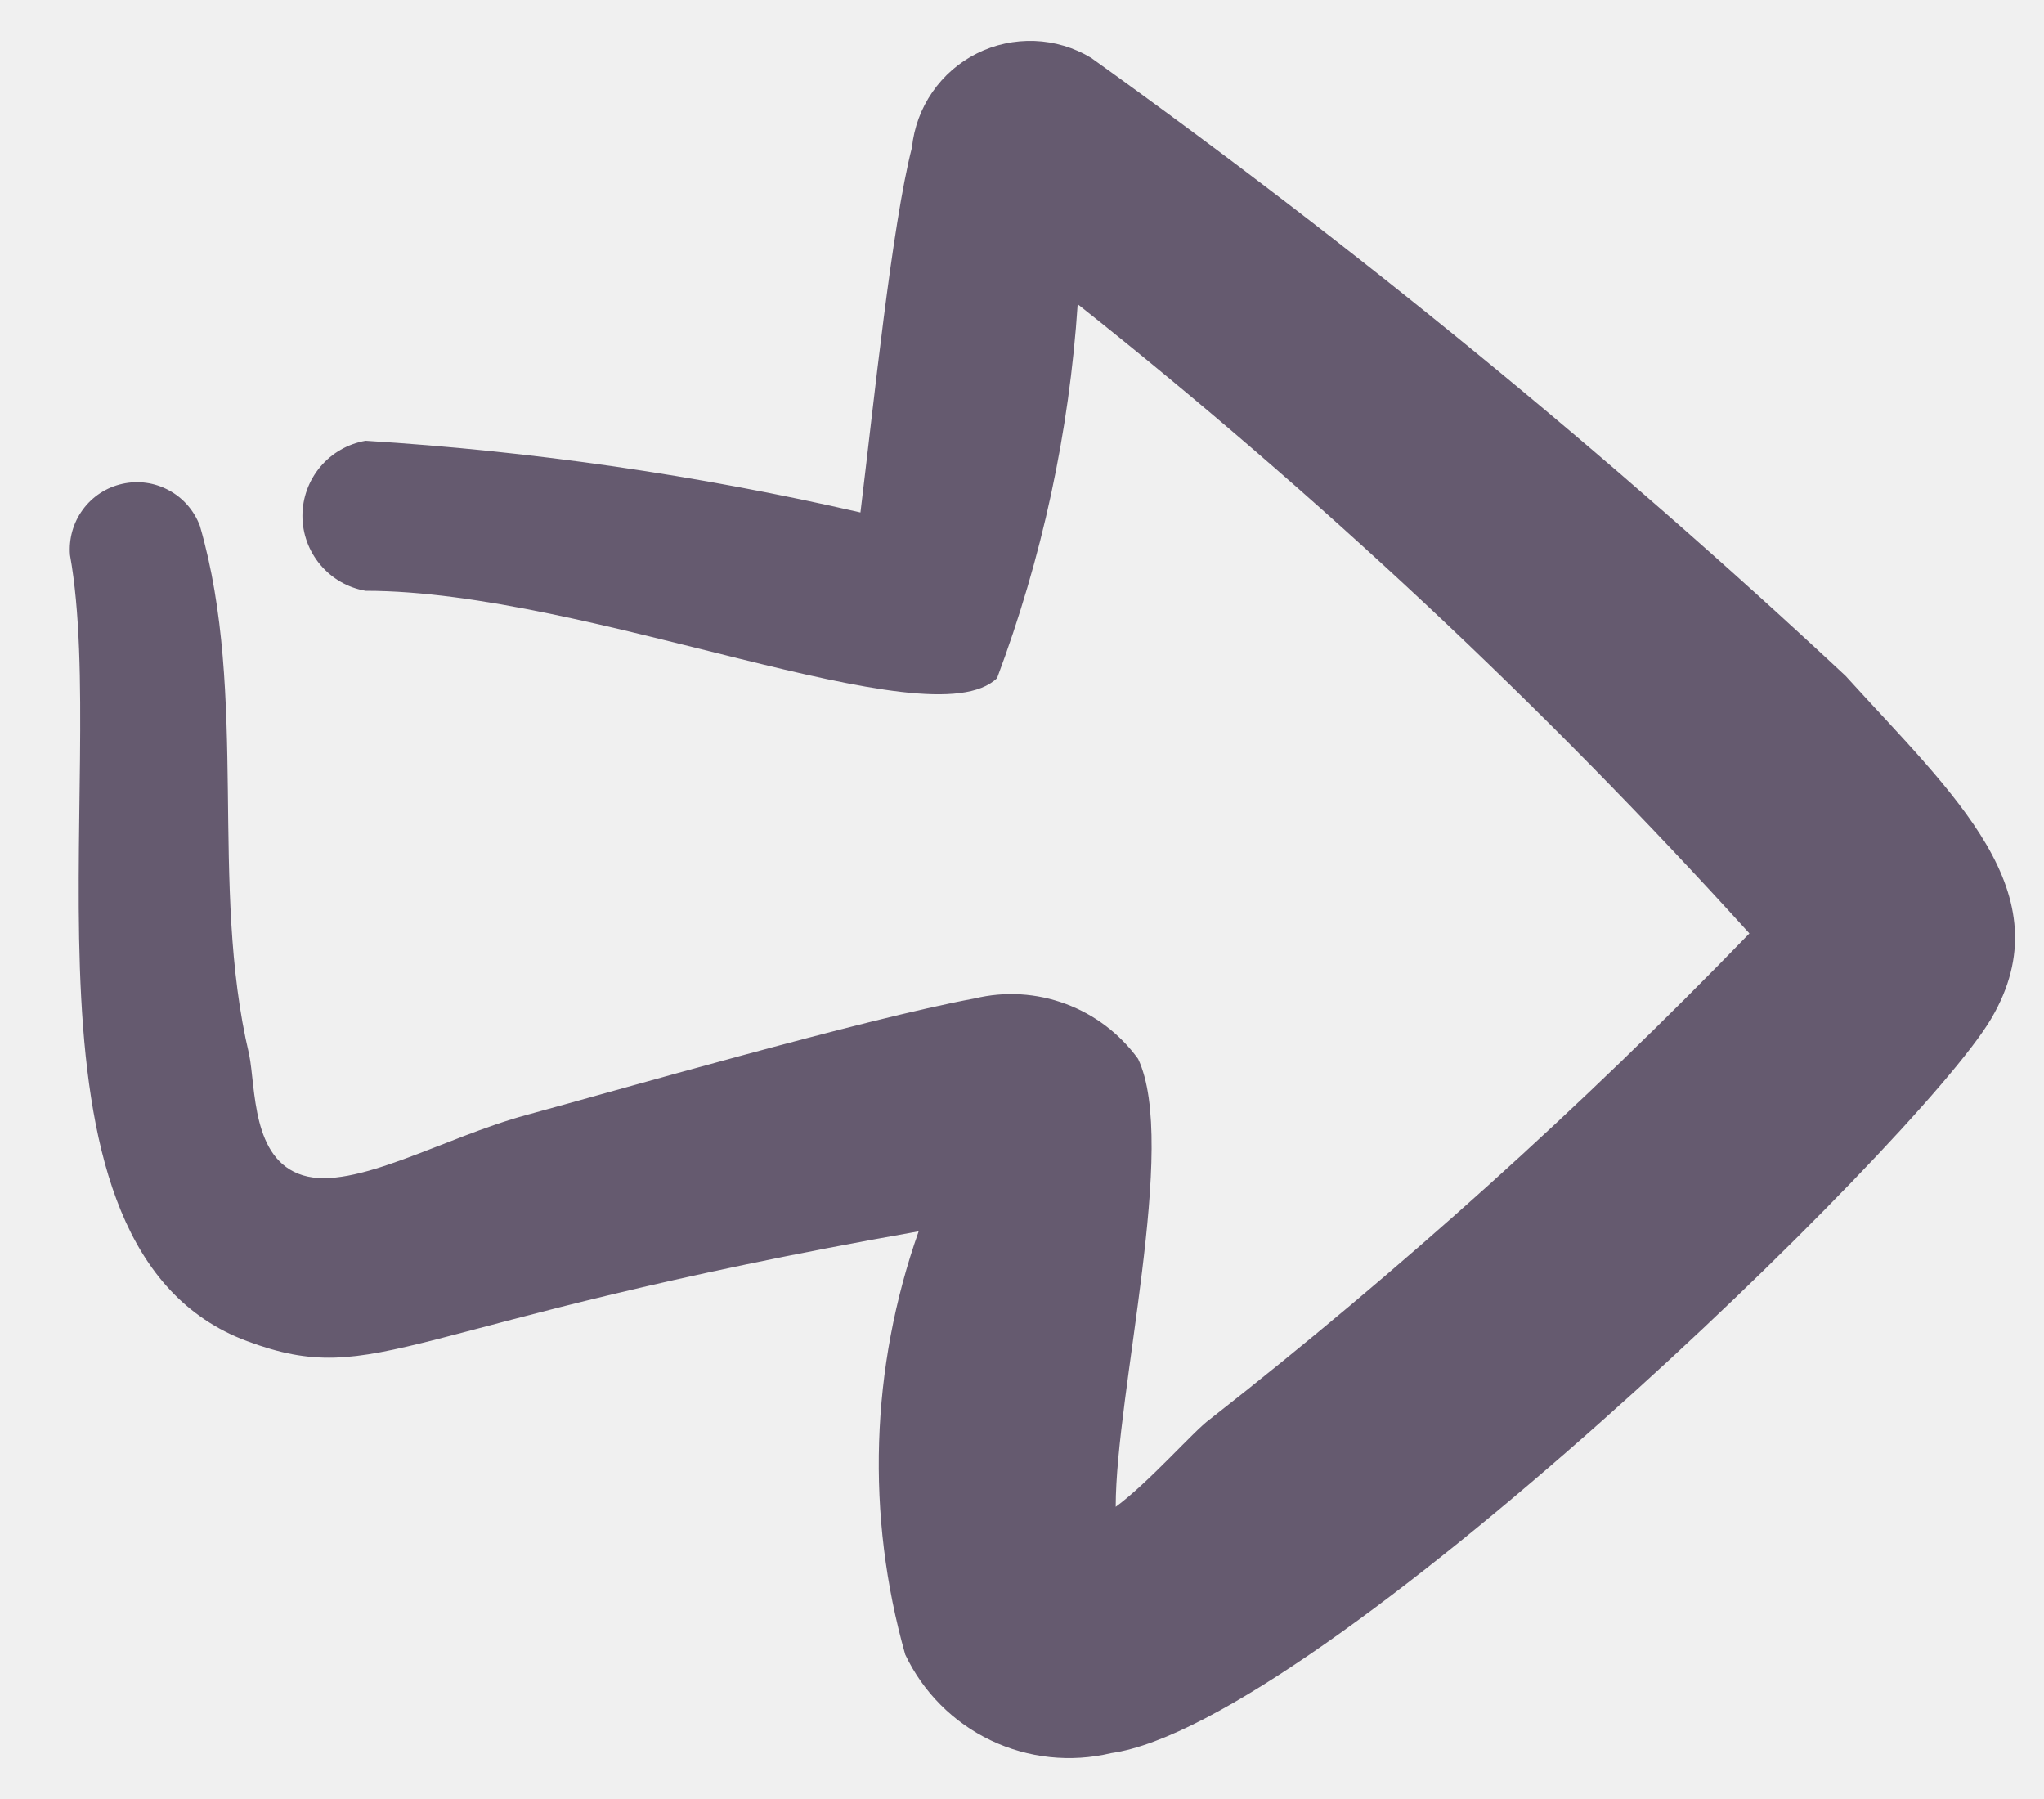
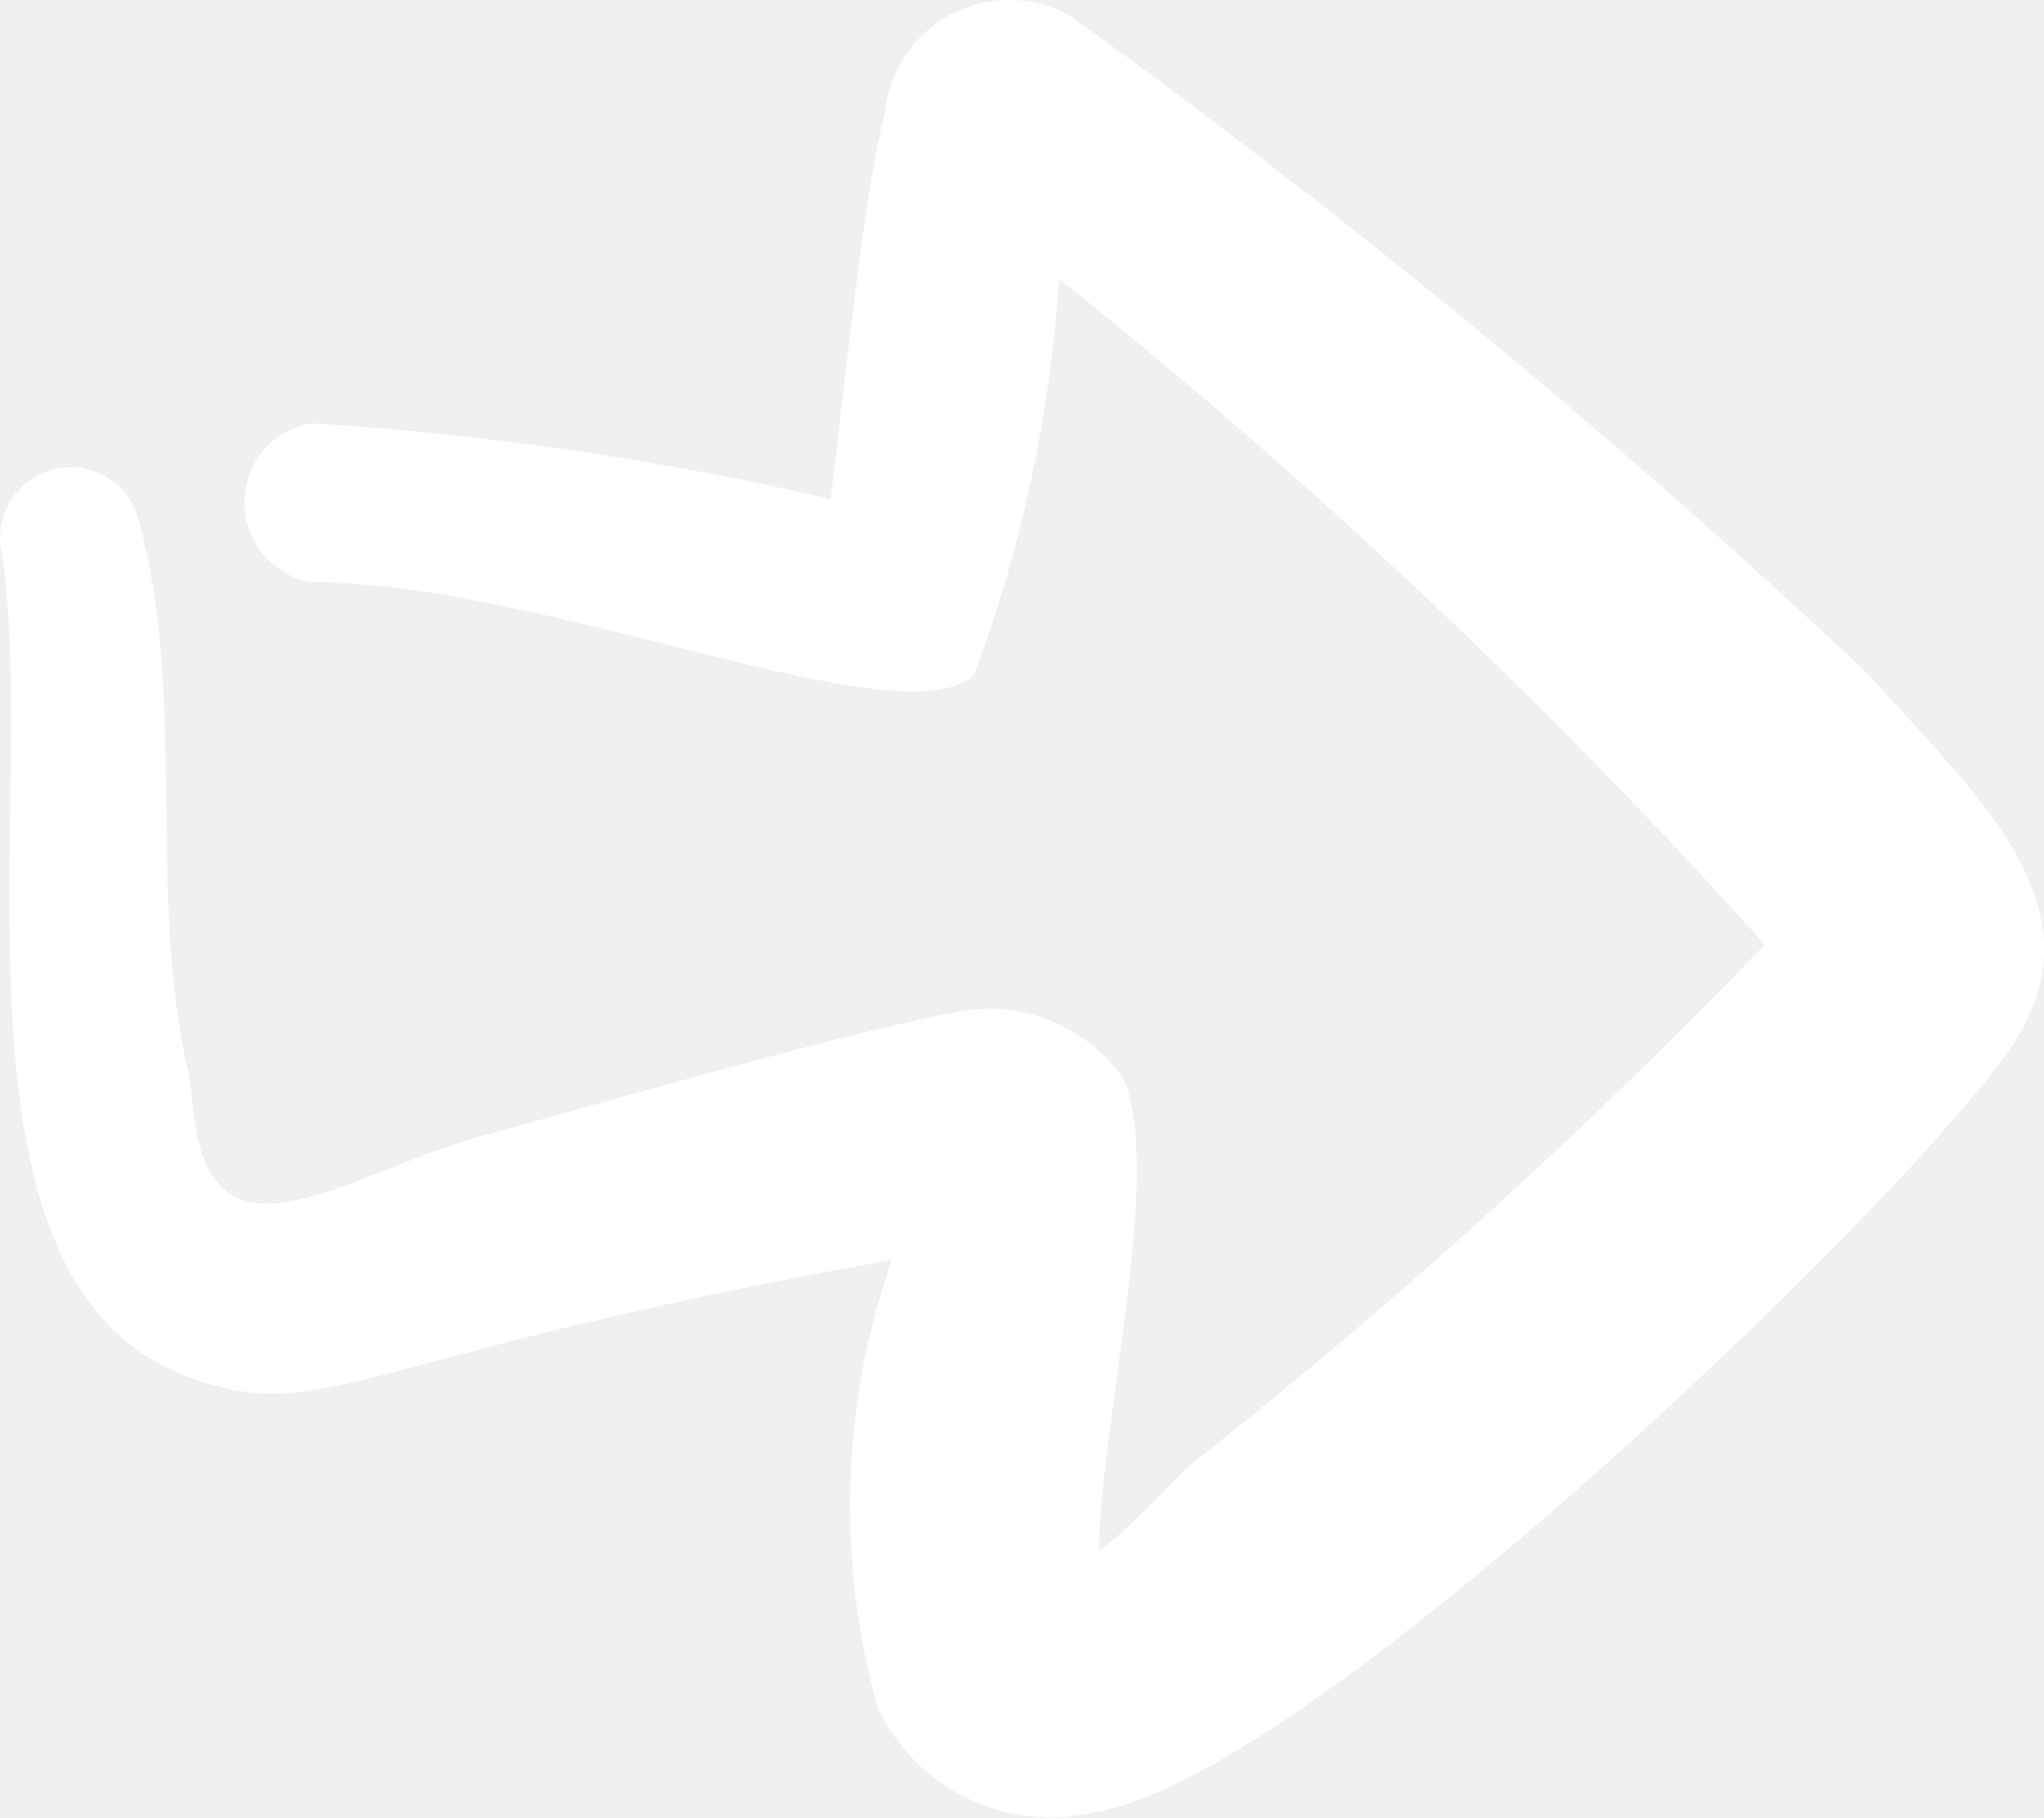
- <svg xmlns="http://www.w3.org/2000/svg" width="25" height="22" viewBox="0 0 25 22" fill="none">
-   <path fill-rule="evenodd" clip-rule="evenodd" d="M11.072 20.234C11.29 20.693 11.659 21.064 12.118 21.283C12.577 21.502 13.097 21.557 13.591 21.439C16.111 21.083 23.451 13.99 24.355 12.456C25.258 10.922 23.889 9.717 22.574 8.266C19.664 5.55 16.581 3.025 13.345 0.707C13.136 0.581 12.898 0.51 12.654 0.501C12.41 0.492 12.167 0.544 11.949 0.653C11.73 0.762 11.543 0.925 11.404 1.126C11.265 1.327 11.179 1.56 11.154 1.803C10.908 2.761 10.688 4.925 10.524 6.267C8.534 5.81 6.51 5.517 4.471 5.39C4.255 5.428 4.059 5.54 3.918 5.708C3.777 5.876 3.699 6.088 3.699 6.308C3.699 6.527 3.777 6.739 3.918 6.907C4.059 7.075 4.255 7.188 4.471 7.225C7.21 7.225 11.373 9.088 12.195 8.293C12.746 6.825 13.078 5.284 13.181 3.72C16.126 6.055 18.874 8.629 21.397 11.415C19.335 13.545 17.13 15.53 14.796 17.358C14.605 17.495 14.057 18.125 13.646 18.427C13.646 17.03 14.413 13.99 13.92 12.949C13.697 12.642 13.389 12.408 13.033 12.276C12.677 12.144 12.29 12.121 11.921 12.21C10.579 12.456 7.457 13.36 6.443 13.634C5.43 13.908 4.335 14.565 3.705 14.373C3.075 14.181 3.13 13.305 3.047 12.894C2.554 10.813 3.047 8.512 2.445 6.431C2.375 6.245 2.241 6.09 2.066 5.996C1.892 5.901 1.689 5.873 1.495 5.917C1.302 5.96 1.13 6.072 1.013 6.232C0.895 6.392 0.84 6.589 0.856 6.787C1.349 9.526 0.007 15.277 3.02 16.4C4.636 17.002 4.882 16.181 11.236 15.058C10.647 16.725 10.59 18.533 11.072 20.234Z" fill="#655A6F" />
+ <svg xmlns="http://www.w3.org/2000/svg" width="9" height="8" viewBox="0 0 9 8" fill="none">
+   <path fill-rule="evenodd" clip-rule="evenodd" d="M3.865 7.518C3.948 7.693 4.088 7.834 4.261 7.917C4.435 8.001 4.631 8.022 4.818 7.977C5.771 7.841 8.548 5.139 8.89 4.555C9.232 3.97 8.714 3.511 8.216 2.958C7.115 1.924 5.949 0.962 4.725 0.079C4.646 0.031 4.556 0.004 4.464 0C4.371 -0.003 4.28 0.017 4.197 0.058C4.114 0.1 4.043 0.162 3.991 0.238C3.938 0.315 3.906 0.404 3.896 0.496C3.803 0.861 3.72 1.686 3.658 2.197C2.905 2.023 2.139 1.911 1.369 1.863C1.287 1.877 1.213 1.92 1.159 1.984C1.106 2.048 1.077 2.129 1.077 2.212C1.077 2.296 1.106 2.377 1.159 2.441C1.213 2.505 1.287 2.548 1.369 2.562C2.405 2.562 3.979 3.271 4.29 2.969C4.499 2.41 4.624 1.823 4.663 1.227C5.777 2.116 6.817 3.097 7.771 4.158C6.991 4.969 6.157 5.726 5.274 6.422C5.202 6.474 4.995 6.714 4.839 6.829C4.839 6.297 5.129 5.139 4.943 4.743C4.858 4.625 4.742 4.536 4.607 4.486C4.472 4.436 4.326 4.427 4.186 4.461C3.679 4.555 2.498 4.899 2.114 5.003C1.731 5.108 1.317 5.358 1.079 5.285C0.84 5.212 0.861 4.878 0.83 4.722C0.643 3.929 0.83 3.052 0.602 2.259C0.576 2.189 0.525 2.13 0.459 2.094C0.393 2.058 0.316 2.047 0.243 2.063C0.17 2.08 0.105 2.123 0.06 2.184C0.016 2.245 -0.005 2.32 0.001 2.395C0.188 3.438 -0.32 5.629 0.82 6.057C1.431 6.287 1.524 5.974 3.927 5.546C3.705 6.181 3.683 6.87 3.865 7.518Z" fill="white" />
</svg>
